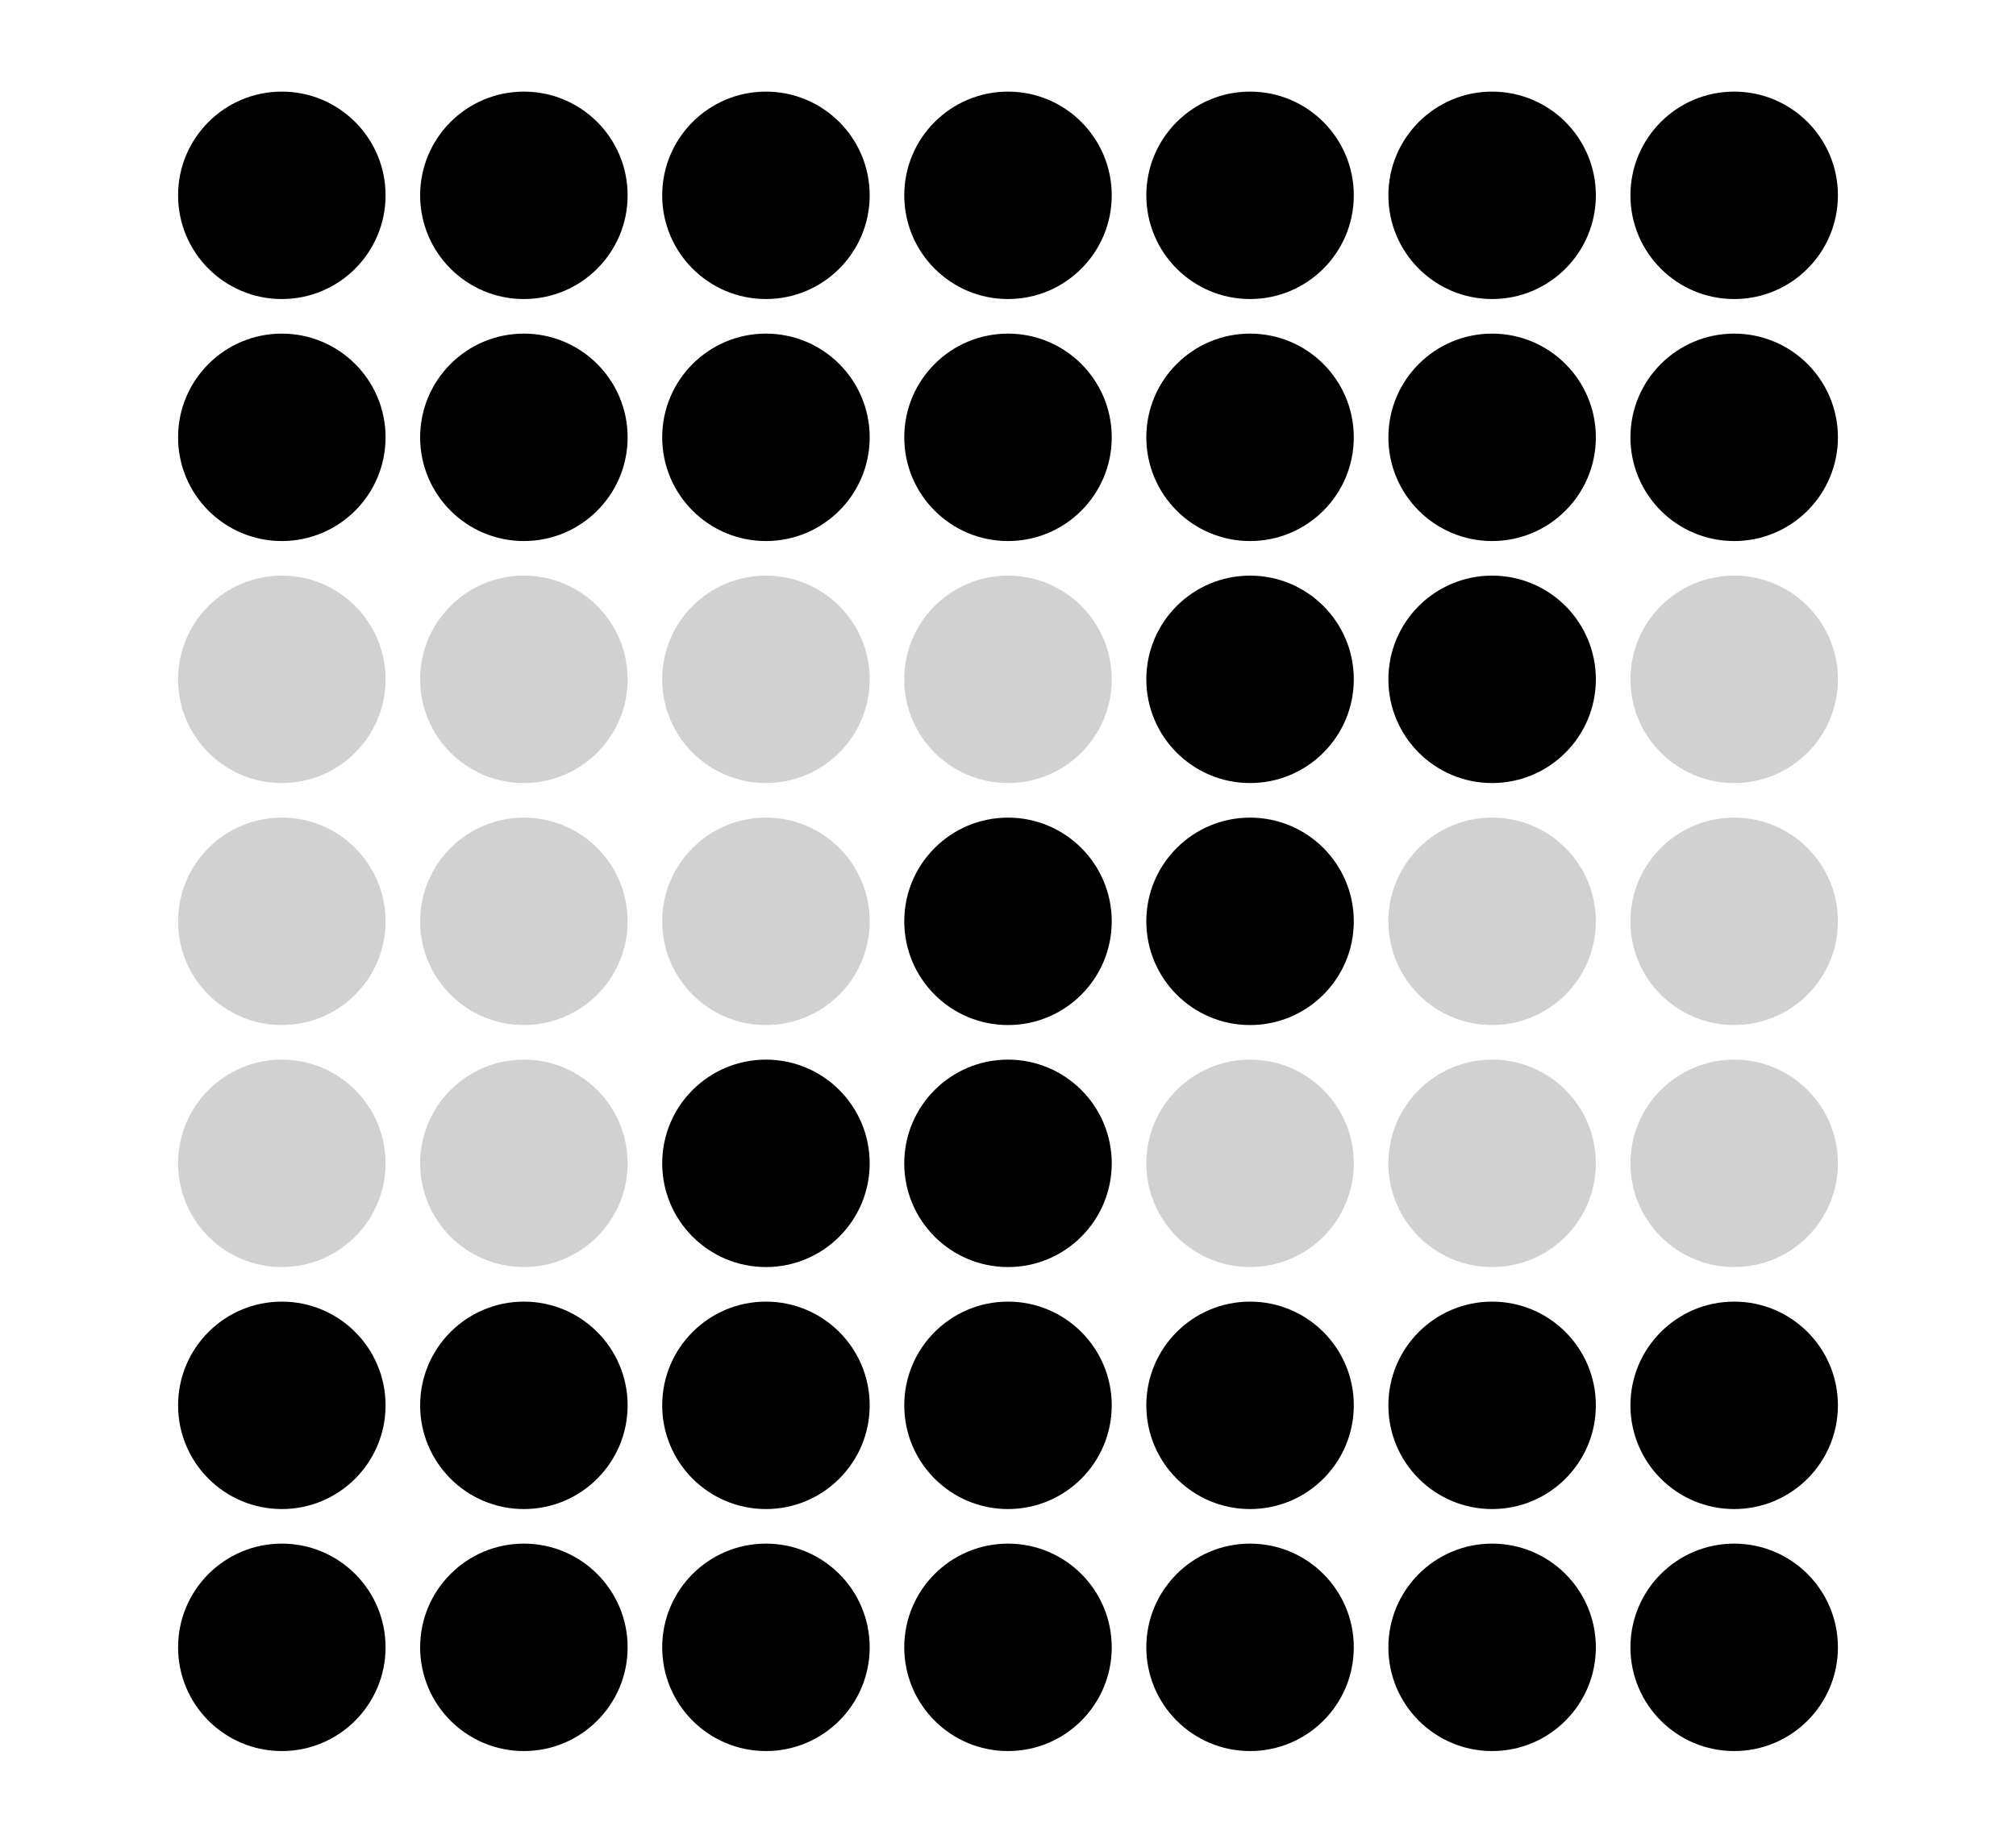
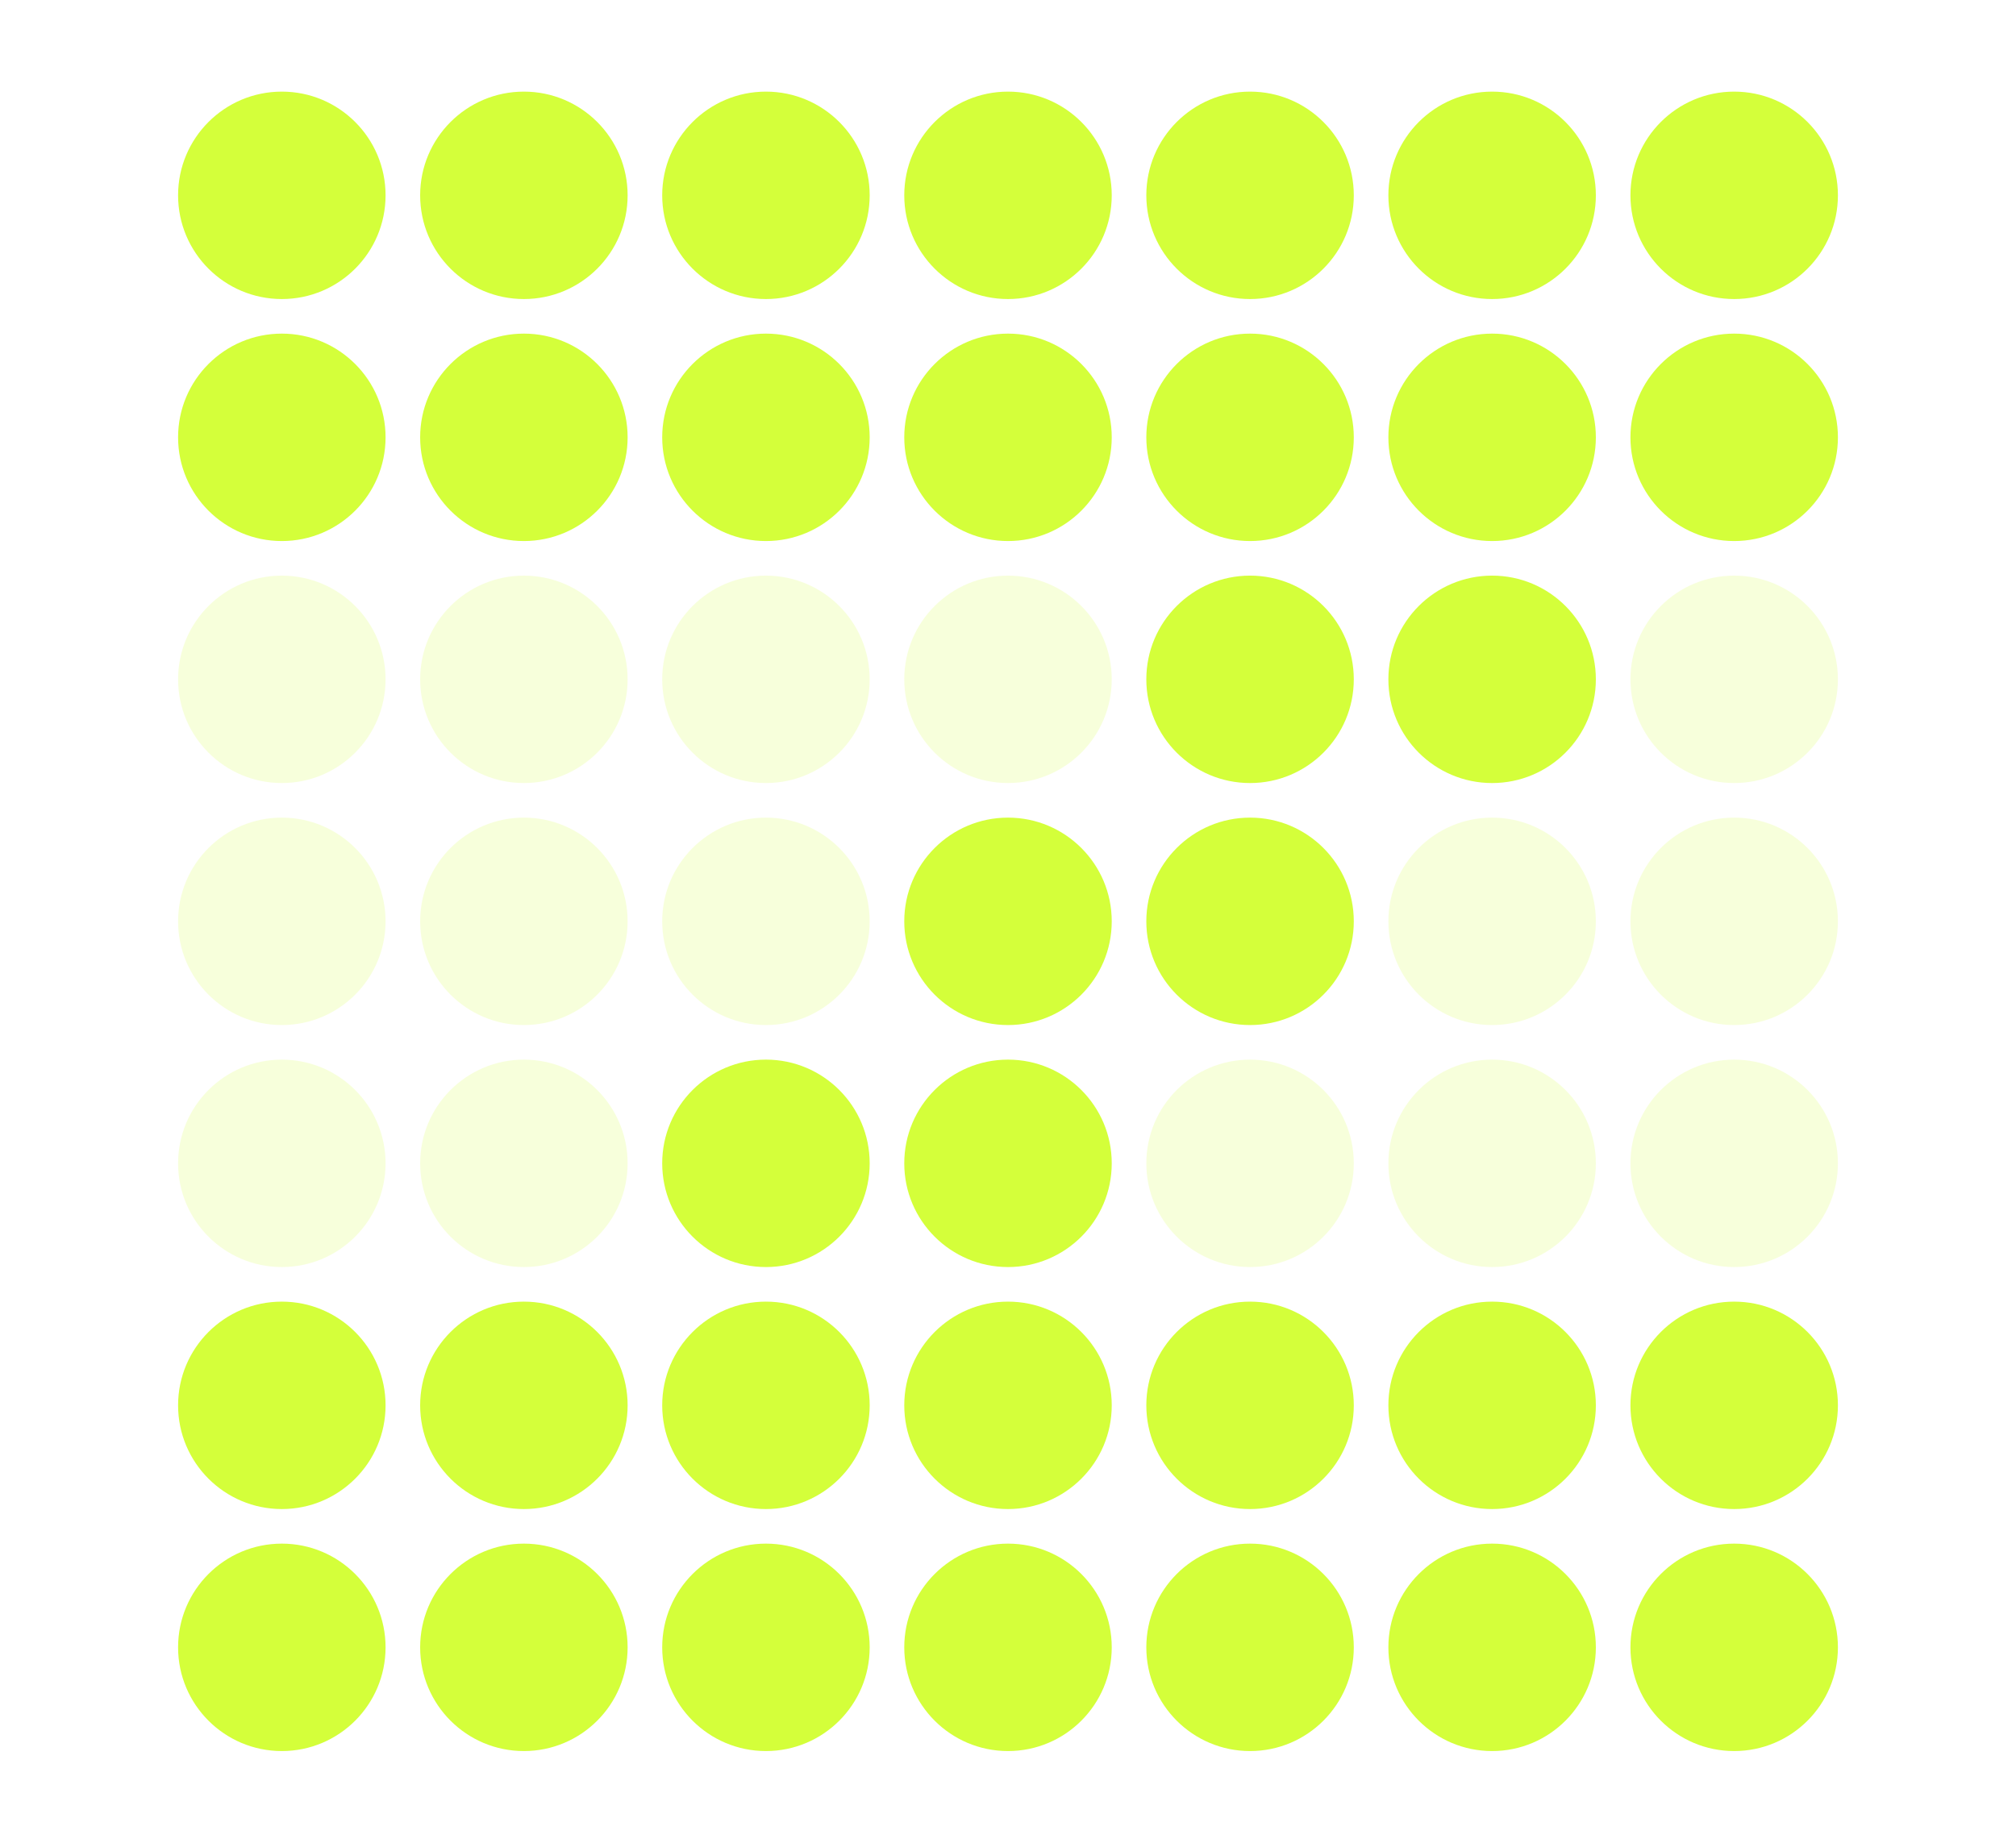
<svg xmlns="http://www.w3.org/2000/svg" viewBox="0 0 583 533" version="1.1">
-   <g fill="currentColor">
+   <g fill="#d4ff3a">
    <g opacity="0.18">
      <circle cx="81.5" cy="196.5" r="30" />
      <circle cx="151.5" cy="196.5" r="30" />
      <circle cx="221.5" cy="196.5" r="30" />
      <circle cx="291.5" cy="196.5" r="30" />
      <circle cx="501.5" cy="196.5" r="30" />
      <circle cx="81.5" cy="266.5" r="30" />
      <circle cx="151.5" cy="266.5" r="30" />
      <circle cx="221.5" cy="266.5" r="30" />
      <circle cx="431.5" cy="266.5" r="30" />
      <circle cx="501.5" cy="266.5" r="30" />
      <circle cx="81.5" cy="336.5" r="30" />
      <circle cx="151.5" cy="336.5" r="30" />
      <circle cx="361.5" cy="336.5" r="30" />
      <circle cx="431.5" cy="336.5" r="30" />
      <circle cx="501.5" cy="336.5" r="30" />
    </g>
    <circle cx="81.5" cy="56.5" r="30" />
    <circle cx="151.5" cy="56.5" r="30" />
    <circle cx="221.5" cy="56.5" r="30" />
    <circle cx="291.5" cy="56.5" r="30" />
    <circle cx="361.5" cy="56.5" r="30" />
    <circle cx="431.5" cy="56.5" r="30" />
    <circle cx="501.5" cy="56.5" r="30" />
    <circle cx="81.5" cy="126.5" r="30" />
    <circle cx="151.5" cy="126.5" r="30" />
    <circle cx="221.5" cy="126.5" r="30" />
    <circle cx="291.5" cy="126.5" r="30" />
    <circle cx="361.5" cy="126.5" r="30" />
    <circle cx="431.5" cy="126.5" r="30" />
    <circle cx="501.5" cy="126.5" r="30" />
    <circle cx="361.5" cy="196.5" r="30" />
    <circle cx="431.5" cy="196.5" r="30" />
    <circle cx="291.5" cy="266.5" r="30" />
    <circle cx="361.5" cy="266.5" r="30" />
    <circle cx="221.5" cy="336.5" r="30" />
    <circle cx="291.5" cy="336.5" r="30" />
    <circle cx="81.5" cy="406.5" r="30" />
    <circle cx="151.5" cy="406.5" r="30" />
    <circle cx="221.5" cy="406.5" r="30" />
    <circle cx="291.5" cy="406.5" r="30" />
    <circle cx="361.5" cy="406.5" r="30" />
    <circle cx="431.5" cy="406.5" r="30" />
    <circle cx="501.5" cy="406.5" r="30" />
    <circle cx="81.5" cy="476.5" r="30" />
    <circle cx="151.5" cy="476.5" r="30" />
    <circle cx="221.5" cy="476.5" r="30" />
    <circle cx="291.5" cy="476.5" r="30" />
    <circle cx="361.5" cy="476.5" r="30" />
    <circle cx="431.5" cy="476.5" r="30" />
    <circle cx="501.5" cy="476.5" r="30" />
  </g>
</svg>
